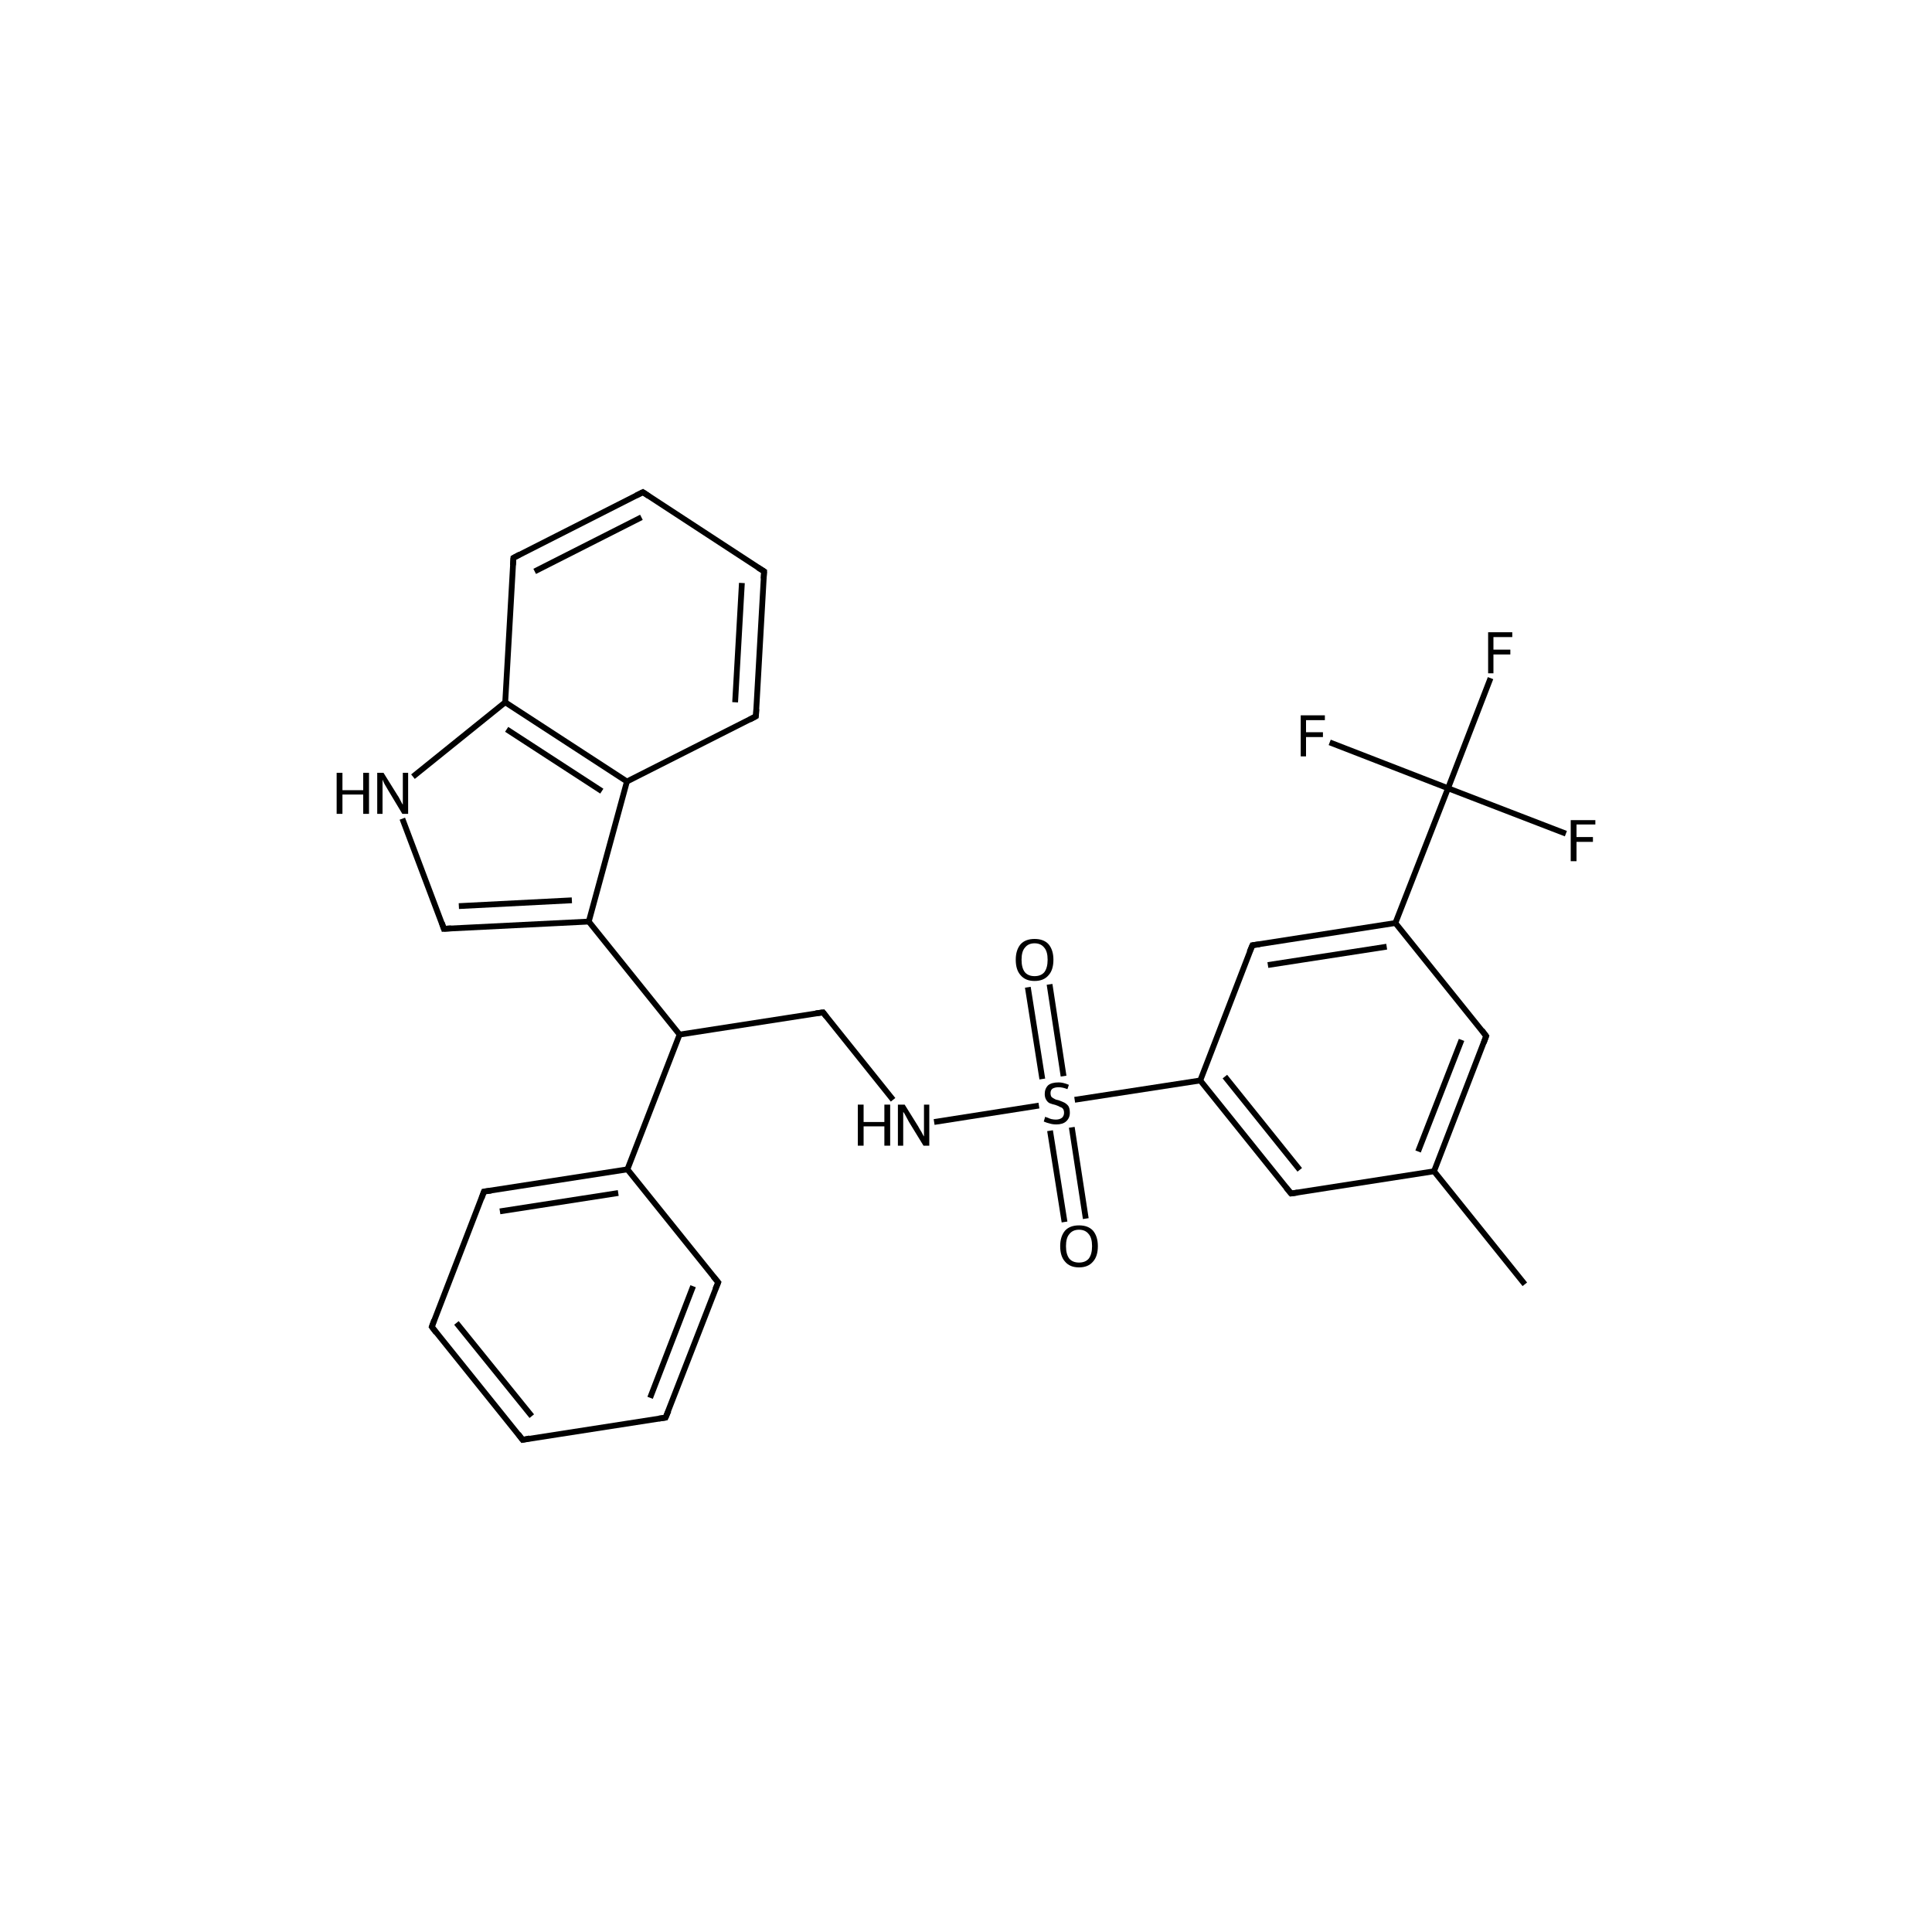
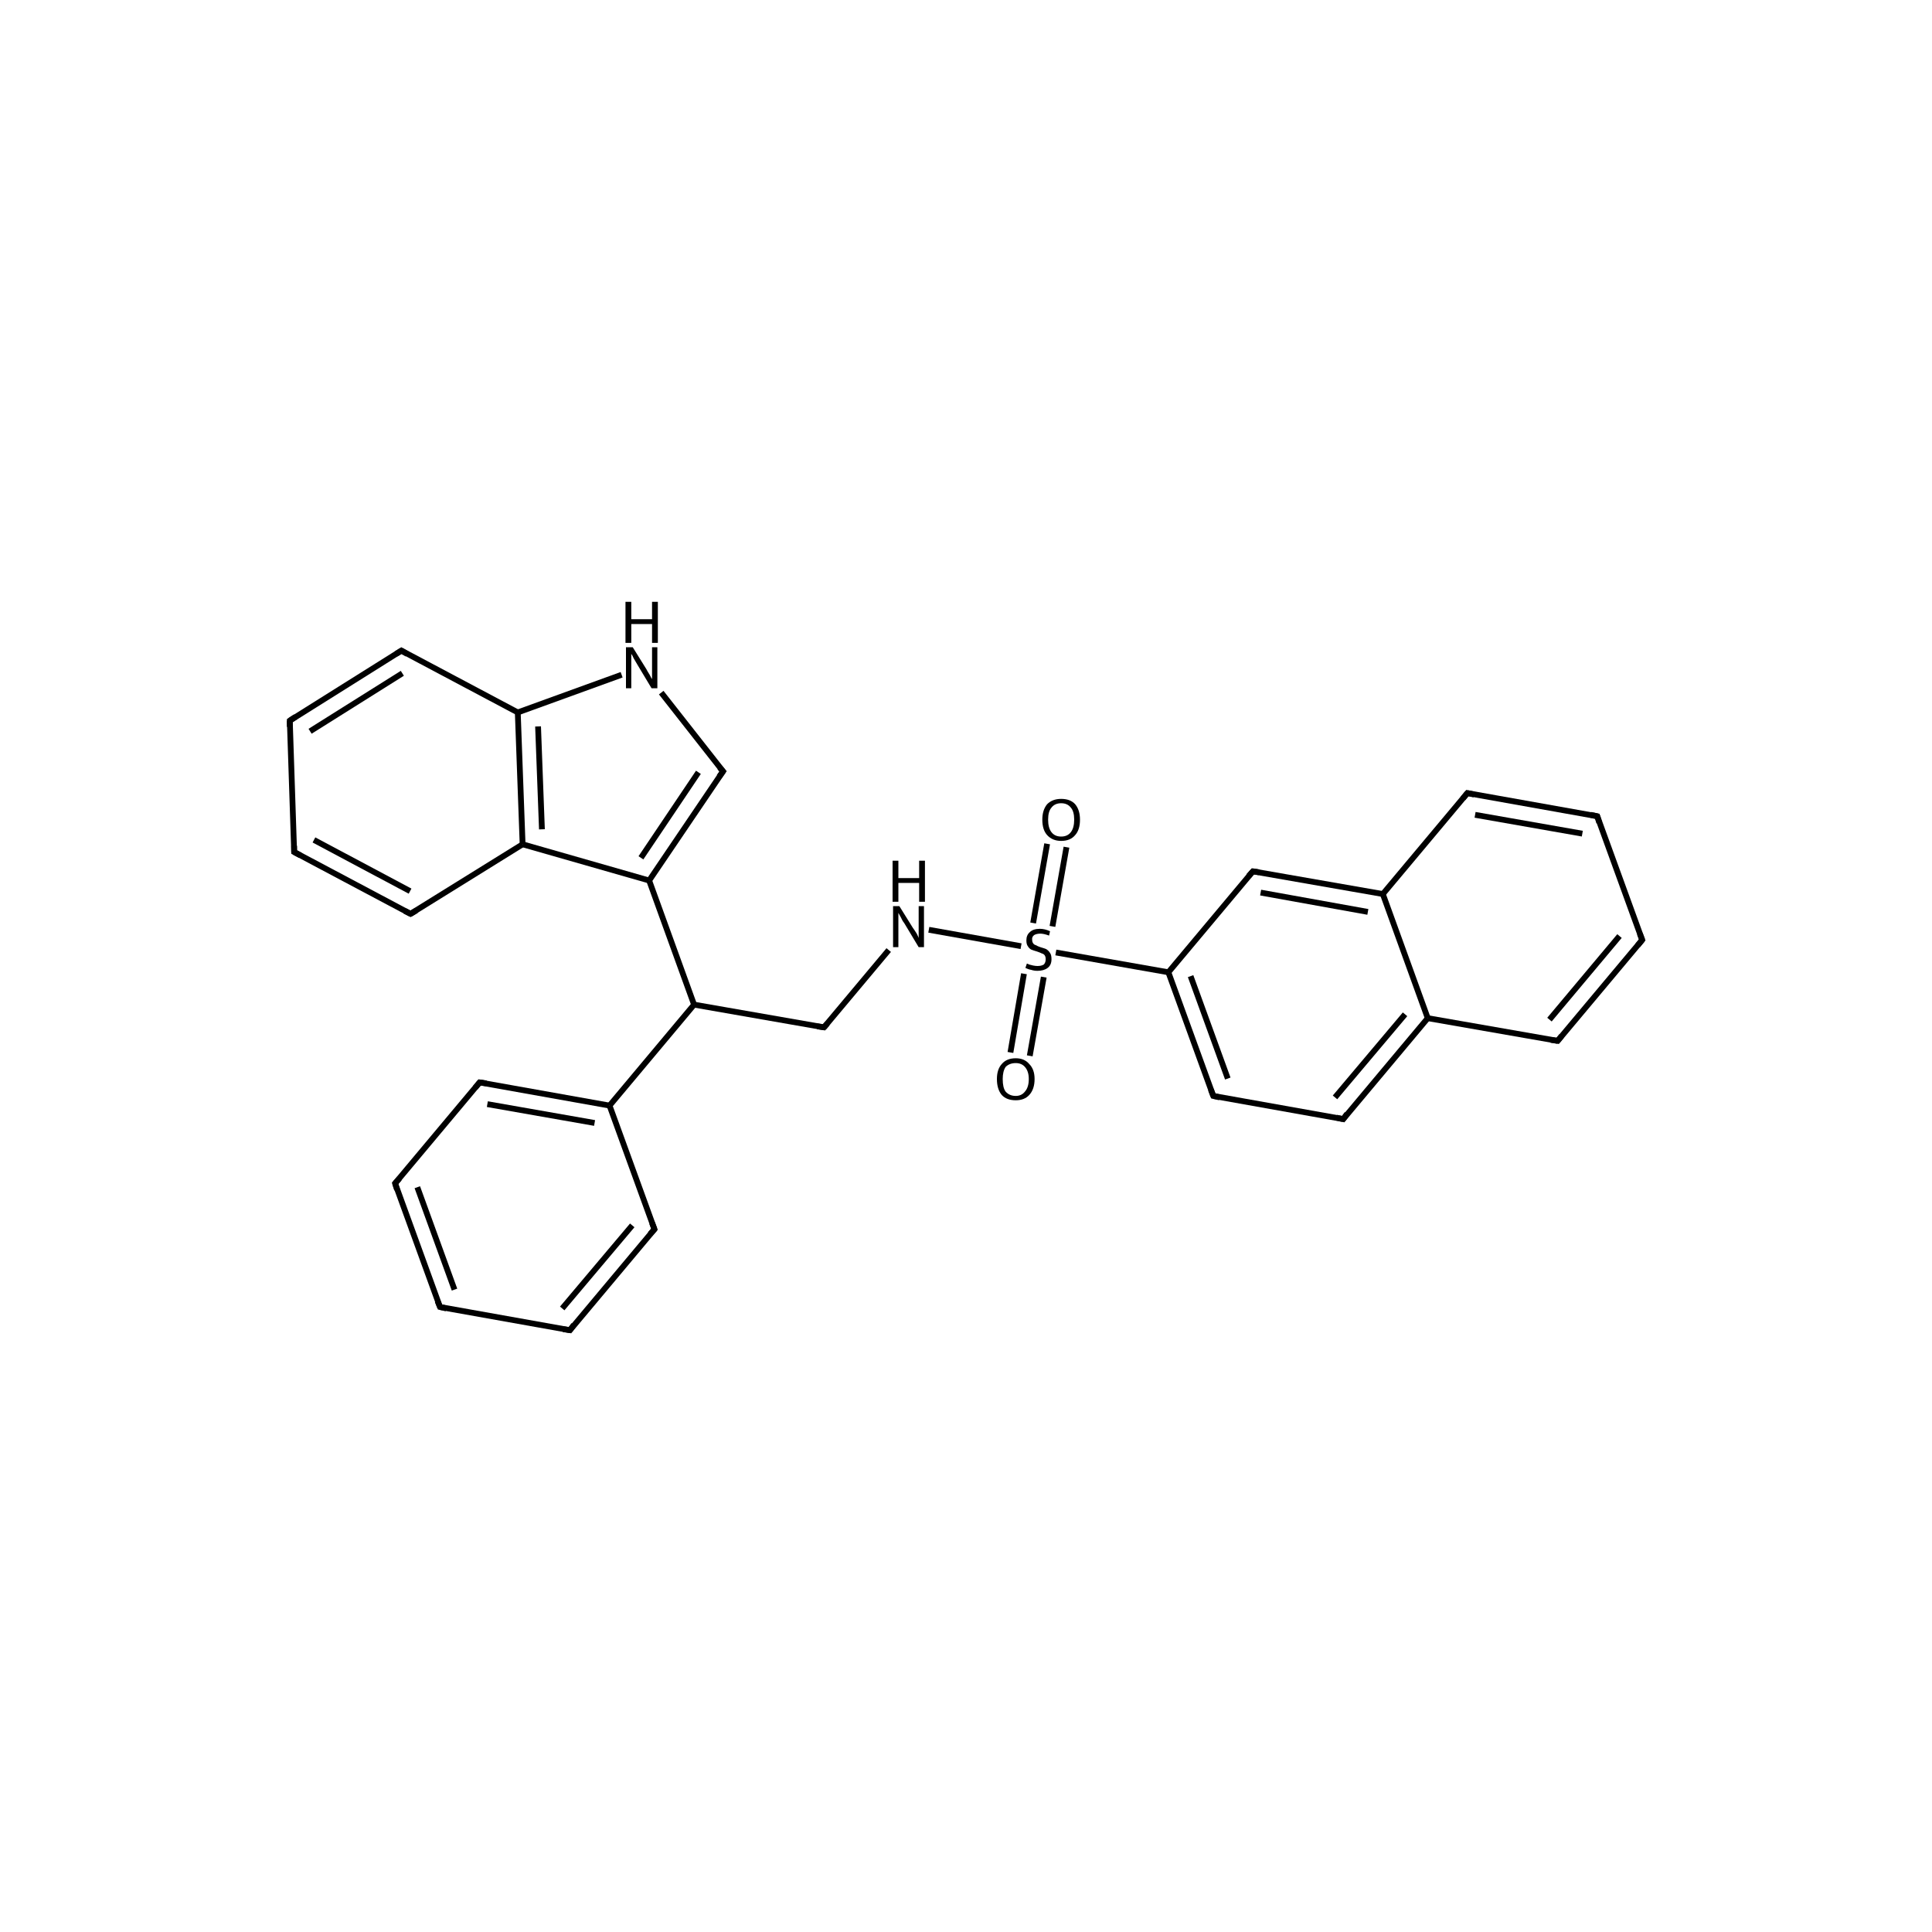
<svg xmlns="http://www.w3.org/2000/svg" version="1.1" baseProfile="full" xml:space="preserve" width="400px" height="400px" viewBox="0 0 400 400">
  <rect style="opacity:1.0;fill:#FFFFFF;stroke:none" width="400.0" height="400.0" x="0.0" y="0.0"> </rect>
-   <path class="bond-0 atom-0 atom-1" d="M 217.3,203.8 L 220.2,222.8" style="fill:none;fill-rule:evenodd;stroke:#000000;stroke-width:1.2px;stroke-linecap:butt;stroke-linejoin:miter;stroke-opacity:1" />
-   <path class="bond-0 atom-0 atom-1" d="M 212.8,204.4 L 215.8,223.4" style="fill:none;fill-rule:evenodd;stroke:#000000;stroke-width:1.2px;stroke-linecap:butt;stroke-linejoin:miter;stroke-opacity:1" />
-   <path class="bond-1 atom-1 atom-2" d="M 215.1,228.9 L 193.4,232.3" style="fill:none;fill-rule:evenodd;stroke:#000000;stroke-width:1.2px;stroke-linecap:butt;stroke-linejoin:miter;stroke-opacity:1" />
-   <path class="bond-2 atom-2 atom-3" d="M 184.9,227.7 L 170.4,209.6" style="fill:none;fill-rule:evenodd;stroke:#000000;stroke-width:1.2px;stroke-linecap:butt;stroke-linejoin:miter;stroke-opacity:1" />
-   <path class="bond-3 atom-3 atom-4" d="M 170.4,209.6 L 140.7,214.2" style="fill:none;fill-rule:evenodd;stroke:#000000;stroke-width:1.2px;stroke-linecap:butt;stroke-linejoin:miter;stroke-opacity:1" />
-   <path class="bond-4 atom-4 atom-5" d="M 140.7,214.2 L 121.9,190.8" style="fill:none;fill-rule:evenodd;stroke:#000000;stroke-width:1.2px;stroke-linecap:butt;stroke-linejoin:miter;stroke-opacity:1" />
-   <path class="bond-5 atom-5 atom-6" d="M 121.9,190.8 L 91.9,192.3" style="fill:none;fill-rule:evenodd;stroke:#000000;stroke-width:1.2px;stroke-linecap:butt;stroke-linejoin:miter;stroke-opacity:1" />
-   <path class="bond-5 atom-5 atom-6" d="M 118.4,186.4 L 95.0,187.6" style="fill:none;fill-rule:evenodd;stroke:#000000;stroke-width:1.2px;stroke-linecap:butt;stroke-linejoin:miter;stroke-opacity:1" />
-   <path class="bond-6 atom-6 atom-7" d="M 91.9,192.3 L 83.3,169.5" style="fill:none;fill-rule:evenodd;stroke:#000000;stroke-width:1.2px;stroke-linecap:butt;stroke-linejoin:miter;stroke-opacity:1" />
-   <path class="bond-7 atom-7 atom-8" d="M 85.5,160.8 L 104.6,145.4" style="fill:none;fill-rule:evenodd;stroke:#000000;stroke-width:1.2px;stroke-linecap:butt;stroke-linejoin:miter;stroke-opacity:1" />
-   <path class="bond-8 atom-8 atom-9" d="M 104.6,145.4 L 129.8,161.8" style="fill:none;fill-rule:evenodd;stroke:#000000;stroke-width:1.2px;stroke-linecap:butt;stroke-linejoin:miter;stroke-opacity:1" />
-   <path class="bond-8 atom-8 atom-9" d="M 104.9,151.0 L 124.6,163.8" style="fill:none;fill-rule:evenodd;stroke:#000000;stroke-width:1.2px;stroke-linecap:butt;stroke-linejoin:miter;stroke-opacity:1" />
-   <path class="bond-9 atom-9 atom-10" d="M 129.8,161.8 L 156.5,148.3" style="fill:none;fill-rule:evenodd;stroke:#000000;stroke-width:1.2px;stroke-linecap:butt;stroke-linejoin:miter;stroke-opacity:1" />
-   <path class="bond-10 atom-10 atom-11" d="M 156.5,148.3 L 158.2,118.3" style="fill:none;fill-rule:evenodd;stroke:#000000;stroke-width:1.2px;stroke-linecap:butt;stroke-linejoin:miter;stroke-opacity:1" />
-   <path class="bond-10 atom-10 atom-11" d="M 152.2,145.4 L 153.6,120.7" style="fill:none;fill-rule:evenodd;stroke:#000000;stroke-width:1.2px;stroke-linecap:butt;stroke-linejoin:miter;stroke-opacity:1" />
-   <path class="bond-11 atom-11 atom-12" d="M 158.2,118.3 L 133.1,101.9" style="fill:none;fill-rule:evenodd;stroke:#000000;stroke-width:1.2px;stroke-linecap:butt;stroke-linejoin:miter;stroke-opacity:1" />
-   <path class="bond-12 atom-12 atom-13" d="M 133.1,101.9 L 106.3,115.5" style="fill:none;fill-rule:evenodd;stroke:#000000;stroke-width:1.2px;stroke-linecap:butt;stroke-linejoin:miter;stroke-opacity:1" />
-   <path class="bond-12 atom-12 atom-13" d="M 132.8,107.1 L 110.7,118.3" style="fill:none;fill-rule:evenodd;stroke:#000000;stroke-width:1.2px;stroke-linecap:butt;stroke-linejoin:miter;stroke-opacity:1" />
-   <path class="bond-13 atom-4 atom-14" d="M 140.7,214.2 L 129.9,242.1" style="fill:none;fill-rule:evenodd;stroke:#000000;stroke-width:1.2px;stroke-linecap:butt;stroke-linejoin:miter;stroke-opacity:1" />
-   <path class="bond-14 atom-14 atom-15" d="M 129.9,242.1 L 100.2,246.7" style="fill:none;fill-rule:evenodd;stroke:#000000;stroke-width:1.2px;stroke-linecap:butt;stroke-linejoin:miter;stroke-opacity:1" />
-   <path class="bond-14 atom-14 atom-15" d="M 128.0,247.0 L 103.5,250.8" style="fill:none;fill-rule:evenodd;stroke:#000000;stroke-width:1.2px;stroke-linecap:butt;stroke-linejoin:miter;stroke-opacity:1" />
-   <path class="bond-15 atom-15 atom-16" d="M 100.2,246.7 L 89.4,274.7" style="fill:none;fill-rule:evenodd;stroke:#000000;stroke-width:1.2px;stroke-linecap:butt;stroke-linejoin:miter;stroke-opacity:1" />
-   <path class="bond-16 atom-16 atom-17" d="M 89.4,274.7 L 108.2,298.1" style="fill:none;fill-rule:evenodd;stroke:#000000;stroke-width:1.2px;stroke-linecap:butt;stroke-linejoin:miter;stroke-opacity:1" />
-   <path class="bond-16 atom-16 atom-17" d="M 94.5,273.9 L 110.1,293.2" style="fill:none;fill-rule:evenodd;stroke:#000000;stroke-width:1.2px;stroke-linecap:butt;stroke-linejoin:miter;stroke-opacity:1" />
-   <path class="bond-17 atom-17 atom-18" d="M 108.2,298.1 L 137.8,293.5" style="fill:none;fill-rule:evenodd;stroke:#000000;stroke-width:1.2px;stroke-linecap:butt;stroke-linejoin:miter;stroke-opacity:1" />
-   <path class="bond-18 atom-18 atom-19" d="M 137.8,293.5 L 148.7,265.5" style="fill:none;fill-rule:evenodd;stroke:#000000;stroke-width:1.2px;stroke-linecap:butt;stroke-linejoin:miter;stroke-opacity:1" />
-   <path class="bond-18 atom-18 atom-19" d="M 134.6,289.4 L 143.5,266.3" style="fill:none;fill-rule:evenodd;stroke:#000000;stroke-width:1.2px;stroke-linecap:butt;stroke-linejoin:miter;stroke-opacity:1" />
-   <path class="bond-19 atom-1 atom-20" d="M 222.5,227.7 L 248.5,223.7" style="fill:none;fill-rule:evenodd;stroke:#000000;stroke-width:1.2px;stroke-linecap:butt;stroke-linejoin:miter;stroke-opacity:1" />
-   <path class="bond-20 atom-20 atom-21" d="M 248.5,223.7 L 267.3,247.1" style="fill:none;fill-rule:evenodd;stroke:#000000;stroke-width:1.2px;stroke-linecap:butt;stroke-linejoin:miter;stroke-opacity:1" />
-   <path class="bond-20 atom-20 atom-21" d="M 253.6,222.9 L 269.1,242.2" style="fill:none;fill-rule:evenodd;stroke:#000000;stroke-width:1.2px;stroke-linecap:butt;stroke-linejoin:miter;stroke-opacity:1" />
-   <path class="bond-21 atom-21 atom-22" d="M 267.3,247.1 L 296.9,242.5" style="fill:none;fill-rule:evenodd;stroke:#000000;stroke-width:1.2px;stroke-linecap:butt;stroke-linejoin:miter;stroke-opacity:1" />
-   <path class="bond-22 atom-22 atom-23" d="M 296.9,242.5 L 315.7,265.9" style="fill:none;fill-rule:evenodd;stroke:#000000;stroke-width:1.2px;stroke-linecap:butt;stroke-linejoin:miter;stroke-opacity:1" />
-   <path class="bond-23 atom-22 atom-24" d="M 296.9,242.5 L 307.7,214.5" style="fill:none;fill-rule:evenodd;stroke:#000000;stroke-width:1.2px;stroke-linecap:butt;stroke-linejoin:miter;stroke-opacity:1" />
-   <path class="bond-23 atom-22 atom-24" d="M 293.6,238.4 L 302.6,215.3" style="fill:none;fill-rule:evenodd;stroke:#000000;stroke-width:1.2px;stroke-linecap:butt;stroke-linejoin:miter;stroke-opacity:1" />
-   <path class="bond-24 atom-24 atom-25" d="M 307.7,214.5 L 288.9,191.1" style="fill:none;fill-rule:evenodd;stroke:#000000;stroke-width:1.2px;stroke-linecap:butt;stroke-linejoin:miter;stroke-opacity:1" />
-   <path class="bond-25 atom-25 atom-26" d="M 288.9,191.1 L 299.8,163.2" style="fill:none;fill-rule:evenodd;stroke:#000000;stroke-width:1.2px;stroke-linecap:butt;stroke-linejoin:miter;stroke-opacity:1" />
-   <path class="bond-26 atom-26 atom-27" d="M 299.8,163.2 L 308.6,140.4" style="fill:none;fill-rule:evenodd;stroke:#000000;stroke-width:1.2px;stroke-linecap:butt;stroke-linejoin:miter;stroke-opacity:1" />
-   <path class="bond-27 atom-26 atom-28" d="M 299.8,163.2 L 324.2,172.6" style="fill:none;fill-rule:evenodd;stroke:#000000;stroke-width:1.2px;stroke-linecap:butt;stroke-linejoin:miter;stroke-opacity:1" />
-   <path class="bond-28 atom-26 atom-29" d="M 299.8,163.2 L 275.3,153.7" style="fill:none;fill-rule:evenodd;stroke:#000000;stroke-width:1.2px;stroke-linecap:butt;stroke-linejoin:miter;stroke-opacity:1" />
-   <path class="bond-29 atom-25 atom-30" d="M 288.9,191.1 L 259.3,195.7" style="fill:none;fill-rule:evenodd;stroke:#000000;stroke-width:1.2px;stroke-linecap:butt;stroke-linejoin:miter;stroke-opacity:1" />
-   <path class="bond-29 atom-25 atom-30" d="M 287.1,196.0 L 262.5,199.8" style="fill:none;fill-rule:evenodd;stroke:#000000;stroke-width:1.2px;stroke-linecap:butt;stroke-linejoin:miter;stroke-opacity:1" />
-   <path class="bond-30 atom-1 atom-31" d="M 217.4,234.1 L 220.4,253.0" style="fill:none;fill-rule:evenodd;stroke:#000000;stroke-width:1.2px;stroke-linecap:butt;stroke-linejoin:miter;stroke-opacity:1" />
-   <path class="bond-30 atom-1 atom-31" d="M 221.9,233.4 L 224.8,252.3" style="fill:none;fill-rule:evenodd;stroke:#000000;stroke-width:1.2px;stroke-linecap:butt;stroke-linejoin:miter;stroke-opacity:1" />
-   <path class="bond-31 atom-9 atom-5" d="M 129.8,161.8 L 121.9,190.8" style="fill:none;fill-rule:evenodd;stroke:#000000;stroke-width:1.2px;stroke-linecap:butt;stroke-linejoin:miter;stroke-opacity:1" />
-   <path class="bond-32 atom-13 atom-8" d="M 106.3,115.5 L 104.6,145.4" style="fill:none;fill-rule:evenodd;stroke:#000000;stroke-width:1.2px;stroke-linecap:butt;stroke-linejoin:miter;stroke-opacity:1" />
-   <path class="bond-33 atom-19 atom-14" d="M 148.7,265.5 L 129.9,242.1" style="fill:none;fill-rule:evenodd;stroke:#000000;stroke-width:1.2px;stroke-linecap:butt;stroke-linejoin:miter;stroke-opacity:1" />
-   <path class="bond-34 atom-30 atom-20" d="M 259.3,195.7 L 248.5,223.7" style="fill:none;fill-rule:evenodd;stroke:#000000;stroke-width:1.2px;stroke-linecap:butt;stroke-linejoin:miter;stroke-opacity:1" />
-   <path d="M 171.1,210.5 L 170.4,209.6 L 168.9,209.8" style="fill:none;stroke:#000000;stroke-width:1.2px;stroke-linecap:butt;stroke-linejoin:miter;stroke-opacity:1;" />
-   <path d="M 93.4,192.2 L 91.9,192.3 L 91.5,191.1" style="fill:none;stroke:#000000;stroke-width:1.2px;stroke-linecap:butt;stroke-linejoin:miter;stroke-opacity:1;" />
-   <path d="M 155.2,149.0 L 156.5,148.3 L 156.6,146.8" style="fill:none;stroke:#000000;stroke-width:1.2px;stroke-linecap:butt;stroke-linejoin:miter;stroke-opacity:1;" />
-   <path d="M 158.1,119.8 L 158.2,118.3 L 156.9,117.5" style="fill:none;stroke:#000000;stroke-width:1.2px;stroke-linecap:butt;stroke-linejoin:miter;stroke-opacity:1;" />
-   <path d="M 134.3,102.7 L 133.1,101.9 L 131.7,102.6" style="fill:none;stroke:#000000;stroke-width:1.2px;stroke-linecap:butt;stroke-linejoin:miter;stroke-opacity:1;" />
-   <path d="M 107.6,114.8 L 106.3,115.5 L 106.2,117.0" style="fill:none;stroke:#000000;stroke-width:1.2px;stroke-linecap:butt;stroke-linejoin:miter;stroke-opacity:1;" />
-   <path d="M 101.7,246.5 L 100.2,246.7 L 99.7,248.1" style="fill:none;stroke:#000000;stroke-width:1.2px;stroke-linecap:butt;stroke-linejoin:miter;stroke-opacity:1;" />
-   <path d="M 89.9,273.3 L 89.4,274.7 L 90.3,275.9" style="fill:none;stroke:#000000;stroke-width:1.2px;stroke-linecap:butt;stroke-linejoin:miter;stroke-opacity:1;" />
-   <path d="M 107.3,296.9 L 108.2,298.1 L 109.7,297.8" style="fill:none;stroke:#000000;stroke-width:1.2px;stroke-linecap:butt;stroke-linejoin:miter;stroke-opacity:1;" />
-   <path d="M 136.4,293.7 L 137.8,293.5 L 138.4,292.1" style="fill:none;stroke:#000000;stroke-width:1.2px;stroke-linecap:butt;stroke-linejoin:miter;stroke-opacity:1;" />
-   <path d="M 148.1,266.9 L 148.7,265.5 L 147.7,264.3" style="fill:none;stroke:#000000;stroke-width:1.2px;stroke-linecap:butt;stroke-linejoin:miter;stroke-opacity:1;" />
-   <path d="M 266.3,245.9 L 267.3,247.1 L 268.7,246.9" style="fill:none;stroke:#000000;stroke-width:1.2px;stroke-linecap:butt;stroke-linejoin:miter;stroke-opacity:1;" />
-   <path d="M 307.2,215.9 L 307.7,214.5 L 306.8,213.3" style="fill:none;stroke:#000000;stroke-width:1.2px;stroke-linecap:butt;stroke-linejoin:miter;stroke-opacity:1;" />
-   <path d="M 260.8,195.5 L 259.3,195.7 L 258.7,197.1" style="fill:none;stroke:#000000;stroke-width:1.2px;stroke-linecap:butt;stroke-linejoin:miter;stroke-opacity:1;" />
-   <path class="atom-0" d="M 210.3 198.7 Q 210.3 196.7, 211.3 195.5 Q 212.3 194.4, 214.2 194.4 Q 216.1 194.4, 217.1 195.5 Q 218.1 196.7, 218.1 198.7 Q 218.1 200.8, 217.1 201.9 Q 216.1 203.1, 214.2 203.1 Q 212.3 203.1, 211.3 201.9 Q 210.3 200.8, 210.3 198.7 M 214.2 202.1 Q 215.5 202.1, 216.2 201.3 Q 216.9 200.4, 216.9 198.7 Q 216.9 197.0, 216.2 196.2 Q 215.5 195.3, 214.2 195.3 Q 212.9 195.3, 212.2 196.2 Q 211.5 197.0, 211.5 198.7 Q 211.5 200.4, 212.2 201.3 Q 212.9 202.1, 214.2 202.1 " fill="#000000" />
-   <path class="atom-1" d="M 216.4 231.2 Q 216.5 231.3, 216.9 231.4 Q 217.3 231.6, 217.7 231.7 Q 218.2 231.8, 218.6 231.8 Q 219.4 231.8, 219.9 231.4 Q 220.3 231.0, 220.3 230.4 Q 220.3 229.9, 220.1 229.6 Q 219.9 229.3, 219.5 229.2 Q 219.2 229.0, 218.6 228.8 Q 217.8 228.6, 217.3 228.4 Q 216.9 228.2, 216.6 227.7 Q 216.3 227.2, 216.3 226.5 Q 216.3 225.4, 217.0 224.7 Q 217.7 224.1, 219.2 224.1 Q 220.1 224.1, 221.3 224.6 L 221.0 225.5 Q 220.0 225.1, 219.2 225.1 Q 218.4 225.1, 217.9 225.4 Q 217.5 225.7, 217.5 226.3 Q 217.5 226.8, 217.7 227.1 Q 217.9 227.3, 218.3 227.5 Q 218.6 227.7, 219.2 227.8 Q 220.0 228.1, 220.4 228.3 Q 220.9 228.6, 221.2 229.0 Q 221.5 229.5, 221.5 230.4 Q 221.5 231.5, 220.7 232.2 Q 220.0 232.8, 218.7 232.8 Q 217.9 232.8, 217.3 232.6 Q 216.8 232.5, 216.1 232.2 L 216.4 231.2 " fill="#000000" />
-   <path class="atom-2" d="M 177.6 228.7 L 178.8 228.7 L 178.8 232.3 L 183.1 232.3 L 183.1 228.7 L 184.3 228.7 L 184.3 237.2 L 183.1 237.2 L 183.1 233.2 L 178.8 233.2 L 178.8 237.2 L 177.6 237.2 L 177.6 228.7 " fill="#000000" />
-   <path class="atom-2" d="M 187.3 228.7 L 190.1 233.2 Q 190.3 233.6, 190.8 234.4 Q 191.2 235.2, 191.3 235.3 L 191.3 228.7 L 192.4 228.7 L 192.4 237.2 L 191.2 237.2 L 188.2 232.3 Q 187.9 231.7, 187.5 231.0 Q 187.2 230.4, 187.0 230.2 L 187.0 237.2 L 185.9 237.2 L 185.9 228.7 L 187.3 228.7 " fill="#000000" />
-   <path class="atom-7" d="M 69.7 160.0 L 70.9 160.0 L 70.9 163.6 L 75.2 163.6 L 75.2 160.0 L 76.4 160.0 L 76.4 168.5 L 75.2 168.5 L 75.2 164.5 L 70.9 164.5 L 70.9 168.5 L 69.7 168.5 L 69.7 160.0 " fill="#000000" />
-   <path class="atom-7" d="M 79.4 160.0 L 82.2 164.5 Q 82.5 164.9, 82.9 165.7 Q 83.3 166.5, 83.4 166.6 L 83.4 160.0 L 84.5 160.0 L 84.5 168.5 L 83.3 168.5 L 80.3 163.5 Q 80.0 163.0, 79.6 162.3 Q 79.3 161.7, 79.2 161.4 L 79.2 168.5 L 78.1 168.5 L 78.1 160.0 L 79.4 160.0 " fill="#000000" />
-   <path class="atom-27" d="M 308.1 130.9 L 313.1 130.9 L 313.1 131.9 L 309.2 131.9 L 309.2 134.5 L 312.7 134.5 L 312.7 135.5 L 309.2 135.5 L 309.2 139.4 L 308.1 139.4 L 308.1 130.9 " fill="#000000" />
-   <path class="atom-28" d="M 325.2 169.8 L 330.3 169.8 L 330.3 170.7 L 326.4 170.7 L 326.4 173.3 L 329.8 173.3 L 329.8 174.3 L 326.4 174.3 L 326.4 178.3 L 325.2 178.3 L 325.2 169.8 " fill="#000000" />
-   <path class="atom-29" d="M 269.3 148.1 L 274.3 148.1 L 274.3 149.1 L 270.4 149.1 L 270.4 151.6 L 273.9 151.6 L 273.9 152.6 L 270.4 152.6 L 270.4 156.6 L 269.3 156.6 L 269.3 148.1 " fill="#000000" />
-   <path class="atom-31" d="M 219.5 258.0 Q 219.5 256.0, 220.5 254.8 Q 221.5 253.7, 223.4 253.7 Q 225.3 253.7, 226.3 254.8 Q 227.3 256.0, 227.3 258.0 Q 227.3 260.1, 226.3 261.2 Q 225.3 262.4, 223.4 262.4 Q 221.5 262.4, 220.5 261.2 Q 219.5 260.1, 219.5 258.0 M 223.4 261.4 Q 224.7 261.4, 225.4 260.6 Q 226.1 259.7, 226.1 258.0 Q 226.1 256.3, 225.4 255.5 Q 224.7 254.6, 223.4 254.6 Q 222.1 254.6, 221.4 255.5 Q 220.7 256.3, 220.7 258.0 Q 220.7 259.7, 221.4 260.6 Q 222.1 261.4, 223.4 261.4 " fill="#000000" />
+   <path class="bond-0 atom-0 atom-1" d="M 220.8,175.4 L 217.9,191.8" style="fill:none;fill-rule:evenodd;stroke:#000000;stroke-width:1.2px;stroke-linecap:butt;stroke-linejoin:miter;stroke-opacity:1" />
+   <path class="bond-0 atom-0 atom-1" d="M 216.8,174.7 L 213.9,191.1" style="fill:none;fill-rule:evenodd;stroke:#000000;stroke-width:1.2px;stroke-linecap:butt;stroke-linejoin:miter;stroke-opacity:1" />
+   <path class="bond-1 atom-1 atom-2" d="M 211.4,195.9 L 192.3,192.5" style="fill:none;fill-rule:evenodd;stroke:#000000;stroke-width:1.2px;stroke-linecap:butt;stroke-linejoin:miter;stroke-opacity:1" />
+   <path class="bond-2 atom-2 atom-3" d="M 184.0,196.7 L 170.6,212.7" style="fill:none;fill-rule:evenodd;stroke:#000000;stroke-width:1.2px;stroke-linecap:butt;stroke-linejoin:miter;stroke-opacity:1" />
+   <path class="bond-3 atom-3 atom-4" d="M 170.6,212.7 L 143.7,208.0" style="fill:none;fill-rule:evenodd;stroke:#000000;stroke-width:1.2px;stroke-linecap:butt;stroke-linejoin:miter;stroke-opacity:1" />
+   <path class="bond-4 atom-4 atom-5" d="M 143.7,208.0 L 134.4,182.3" style="fill:none;fill-rule:evenodd;stroke:#000000;stroke-width:1.2px;stroke-linecap:butt;stroke-linejoin:miter;stroke-opacity:1" />
+   <path class="bond-5 atom-5 atom-6" d="M 134.4,182.3 L 149.7,159.7" style="fill:none;fill-rule:evenodd;stroke:#000000;stroke-width:1.2px;stroke-linecap:butt;stroke-linejoin:miter;stroke-opacity:1" />
+   <path class="bond-5 atom-5 atom-6" d="M 132.7,177.6 L 144.6,159.9" style="fill:none;fill-rule:evenodd;stroke:#000000;stroke-width:1.2px;stroke-linecap:butt;stroke-linejoin:miter;stroke-opacity:1" />
+   <path class="bond-6 atom-6 atom-7" d="M 149.7,159.7 L 136.9,143.4" style="fill:none;fill-rule:evenodd;stroke:#000000;stroke-width:1.2px;stroke-linecap:butt;stroke-linejoin:miter;stroke-opacity:1" />
+   <path class="bond-7 atom-7 atom-8" d="M 128.7,139.7 L 107.2,147.5" style="fill:none;fill-rule:evenodd;stroke:#000000;stroke-width:1.2px;stroke-linecap:butt;stroke-linejoin:miter;stroke-opacity:1" />
+   <path class="bond-8 atom-8 atom-9" d="M 107.2,147.5 L 108.2,174.8" style="fill:none;fill-rule:evenodd;stroke:#000000;stroke-width:1.2px;stroke-linecap:butt;stroke-linejoin:miter;stroke-opacity:1" />
+   <path class="bond-8 atom-8 atom-9" d="M 111.4,150.4 L 112.2,171.7" style="fill:none;fill-rule:evenodd;stroke:#000000;stroke-width:1.2px;stroke-linecap:butt;stroke-linejoin:miter;stroke-opacity:1" />
+   <path class="bond-9 atom-9 atom-10" d="M 108.2,174.8 L 85.0,189.2" style="fill:none;fill-rule:evenodd;stroke:#000000;stroke-width:1.2px;stroke-linecap:butt;stroke-linejoin:miter;stroke-opacity:1" />
+   <path class="bond-10 atom-10 atom-11" d="M 85.0,189.2 L 60.9,176.4" style="fill:none;fill-rule:evenodd;stroke:#000000;stroke-width:1.2px;stroke-linecap:butt;stroke-linejoin:miter;stroke-opacity:1" />
+   <path class="bond-10 atom-10 atom-11" d="M 84.9,184.5 L 65.0,173.9" style="fill:none;fill-rule:evenodd;stroke:#000000;stroke-width:1.2px;stroke-linecap:butt;stroke-linejoin:miter;stroke-opacity:1" />
+   <path class="bond-11 atom-11 atom-12" d="M 60.9,176.4 L 60.0,149.2" style="fill:none;fill-rule:evenodd;stroke:#000000;stroke-width:1.2px;stroke-linecap:butt;stroke-linejoin:miter;stroke-opacity:1" />
+   <path class="bond-12 atom-12 atom-13" d="M 60.0,149.2 L 83.1,134.7" style="fill:none;fill-rule:evenodd;stroke:#000000;stroke-width:1.2px;stroke-linecap:butt;stroke-linejoin:miter;stroke-opacity:1" />
+   <path class="bond-12 atom-12 atom-13" d="M 64.2,151.4 L 83.3,139.4" style="fill:none;fill-rule:evenodd;stroke:#000000;stroke-width:1.2px;stroke-linecap:butt;stroke-linejoin:miter;stroke-opacity:1" />
+   <path class="bond-13 atom-4 atom-14" d="M 143.7,208.0 L 126.2,228.9" style="fill:none;fill-rule:evenodd;stroke:#000000;stroke-width:1.2px;stroke-linecap:butt;stroke-linejoin:miter;stroke-opacity:1" />
+   <path class="bond-14 atom-14 atom-15" d="M 126.2,228.9 L 99.3,224.1" style="fill:none;fill-rule:evenodd;stroke:#000000;stroke-width:1.2px;stroke-linecap:butt;stroke-linejoin:miter;stroke-opacity:1" />
+   <path class="bond-14 atom-14 atom-15" d="M 123.1,232.5 L 100.9,228.6" style="fill:none;fill-rule:evenodd;stroke:#000000;stroke-width:1.2px;stroke-linecap:butt;stroke-linejoin:miter;stroke-opacity:1" />
+   <path class="bond-15 atom-15 atom-16" d="M 99.3,224.1 L 81.8,245.0" style="fill:none;fill-rule:evenodd;stroke:#000000;stroke-width:1.2px;stroke-linecap:butt;stroke-linejoin:miter;stroke-opacity:1" />
+   <path class="bond-16 atom-16 atom-17" d="M 81.8,245.0 L 91.1,270.6" style="fill:none;fill-rule:evenodd;stroke:#000000;stroke-width:1.2px;stroke-linecap:butt;stroke-linejoin:miter;stroke-opacity:1" />
+   <path class="bond-16 atom-16 atom-17" d="M 86.4,245.8 L 94.1,267.0" style="fill:none;fill-rule:evenodd;stroke:#000000;stroke-width:1.2px;stroke-linecap:butt;stroke-linejoin:miter;stroke-opacity:1" />
+   <path class="bond-17 atom-17 atom-18" d="M 91.1,270.6 L 118.0,275.4" style="fill:none;fill-rule:evenodd;stroke:#000000;stroke-width:1.2px;stroke-linecap:butt;stroke-linejoin:miter;stroke-opacity:1" />
+   <path class="bond-18 atom-18 atom-19" d="M 118.0,275.4 L 135.5,254.5" style="fill:none;fill-rule:evenodd;stroke:#000000;stroke-width:1.2px;stroke-linecap:butt;stroke-linejoin:miter;stroke-opacity:1" />
+   <path class="bond-18 atom-18 atom-19" d="M 116.4,270.9 L 130.9,253.7" style="fill:none;fill-rule:evenodd;stroke:#000000;stroke-width:1.2px;stroke-linecap:butt;stroke-linejoin:miter;stroke-opacity:1" />
+   <path class="bond-19 atom-1 atom-20" d="M 218.6,197.2 L 241.9,201.3" style="fill:none;fill-rule:evenodd;stroke:#000000;stroke-width:1.2px;stroke-linecap:butt;stroke-linejoin:miter;stroke-opacity:1" />
+   <path class="bond-20 atom-20 atom-21" d="M 241.9,201.3 L 251.2,226.9" style="fill:none;fill-rule:evenodd;stroke:#000000;stroke-width:1.2px;stroke-linecap:butt;stroke-linejoin:miter;stroke-opacity:1" />
+   <path class="bond-20 atom-20 atom-21" d="M 246.5,202.1 L 254.2,223.3" style="fill:none;fill-rule:evenodd;stroke:#000000;stroke-width:1.2px;stroke-linecap:butt;stroke-linejoin:miter;stroke-opacity:1" />
+   <path class="bond-21 atom-21 atom-22" d="M 251.2,226.9 L 278.1,231.7" style="fill:none;fill-rule:evenodd;stroke:#000000;stroke-width:1.2px;stroke-linecap:butt;stroke-linejoin:miter;stroke-opacity:1" />
+   <path class="bond-22 atom-22 atom-23" d="M 278.1,231.7 L 295.6,210.8" style="fill:none;fill-rule:evenodd;stroke:#000000;stroke-width:1.2px;stroke-linecap:butt;stroke-linejoin:miter;stroke-opacity:1" />
+   <path class="bond-22 atom-22 atom-23" d="M 276.4,227.2 L 290.9,210.0" style="fill:none;fill-rule:evenodd;stroke:#000000;stroke-width:1.2px;stroke-linecap:butt;stroke-linejoin:miter;stroke-opacity:1" />
+   <path class="bond-23 atom-23 atom-24" d="M 295.6,210.8 L 322.5,215.5" style="fill:none;fill-rule:evenodd;stroke:#000000;stroke-width:1.2px;stroke-linecap:butt;stroke-linejoin:miter;stroke-opacity:1" />
+   <path class="bond-24 atom-24 atom-25" d="M 322.5,215.5 L 340.0,194.6" style="fill:none;fill-rule:evenodd;stroke:#000000;stroke-width:1.2px;stroke-linecap:butt;stroke-linejoin:miter;stroke-opacity:1" />
+   <path class="bond-24 atom-24 atom-25" d="M 320.8,211.1 L 335.3,193.8" style="fill:none;fill-rule:evenodd;stroke:#000000;stroke-width:1.2px;stroke-linecap:butt;stroke-linejoin:miter;stroke-opacity:1" />
+   <path class="bond-25 atom-25 atom-26" d="M 340.0,194.6 L 330.7,169.0" style="fill:none;fill-rule:evenodd;stroke:#000000;stroke-width:1.2px;stroke-linecap:butt;stroke-linejoin:miter;stroke-opacity:1" />
+   <path class="bond-26 atom-26 atom-27" d="M 330.7,169.0 L 303.8,164.2" style="fill:none;fill-rule:evenodd;stroke:#000000;stroke-width:1.2px;stroke-linecap:butt;stroke-linejoin:miter;stroke-opacity:1" />
+   <path class="bond-26 atom-26 atom-27" d="M 327.6,172.6 L 305.4,168.7" style="fill:none;fill-rule:evenodd;stroke:#000000;stroke-width:1.2px;stroke-linecap:butt;stroke-linejoin:miter;stroke-opacity:1" />
+   <path class="bond-27 atom-23 atom-28" d="M 295.6,210.8 L 286.3,185.1" style="fill:none;fill-rule:evenodd;stroke:#000000;stroke-width:1.2px;stroke-linecap:butt;stroke-linejoin:miter;stroke-opacity:1" />
+   <path class="bond-28 atom-28 atom-29" d="M 286.3,185.1 L 259.4,180.4" style="fill:none;fill-rule:evenodd;stroke:#000000;stroke-width:1.2px;stroke-linecap:butt;stroke-linejoin:miter;stroke-opacity:1" />
+   <path class="bond-28 atom-28 atom-29" d="M 283.2,188.8 L 261.0,184.8" style="fill:none;fill-rule:evenodd;stroke:#000000;stroke-width:1.2px;stroke-linecap:butt;stroke-linejoin:miter;stroke-opacity:1" />
+   <path class="bond-29 atom-1 atom-30" d="M 212.0,201.6 L 209.2,217.9" style="fill:none;fill-rule:evenodd;stroke:#000000;stroke-width:1.2px;stroke-linecap:butt;stroke-linejoin:miter;stroke-opacity:1" />
+   <path class="bond-29 atom-1 atom-30" d="M 216.1,202.3 L 213.2,218.6" style="fill:none;fill-rule:evenodd;stroke:#000000;stroke-width:1.2px;stroke-linecap:butt;stroke-linejoin:miter;stroke-opacity:1" />
+   <path class="bond-30 atom-9 atom-5" d="M 108.2,174.8 L 134.4,182.3" style="fill:none;fill-rule:evenodd;stroke:#000000;stroke-width:1.2px;stroke-linecap:butt;stroke-linejoin:miter;stroke-opacity:1" />
+   <path class="bond-31 atom-13 atom-8" d="M 83.1,134.7 L 107.2,147.5" style="fill:none;fill-rule:evenodd;stroke:#000000;stroke-width:1.2px;stroke-linecap:butt;stroke-linejoin:miter;stroke-opacity:1" />
+   <path class="bond-32 atom-19 atom-14" d="M 135.5,254.5 L 126.2,228.9" style="fill:none;fill-rule:evenodd;stroke:#000000;stroke-width:1.2px;stroke-linecap:butt;stroke-linejoin:miter;stroke-opacity:1" />
+   <path class="bond-33 atom-29 atom-20" d="M 259.4,180.4 L 241.9,201.3" style="fill:none;fill-rule:evenodd;stroke:#000000;stroke-width:1.2px;stroke-linecap:butt;stroke-linejoin:miter;stroke-opacity:1" />
+   <path class="bond-34 atom-28 atom-27" d="M 286.3,185.1 L 303.8,164.2" style="fill:none;fill-rule:evenodd;stroke:#000000;stroke-width:1.2px;stroke-linecap:butt;stroke-linejoin:miter;stroke-opacity:1" />
+   <path d="M 171.3,211.9 L 170.6,212.7 L 169.2,212.5" style="fill:none;stroke:#000000;stroke-width:1.2px;stroke-linecap:butt;stroke-linejoin:miter;stroke-opacity:1;" />
+   <path d="M 148.9,160.8 L 149.7,159.7 L 149.0,158.9" style="fill:none;stroke:#000000;stroke-width:1.2px;stroke-linecap:butt;stroke-linejoin:miter;stroke-opacity:1;" />
+   <path d="M 86.2,188.5 L 85.0,189.2 L 83.8,188.6" style="fill:none;stroke:#000000;stroke-width:1.2px;stroke-linecap:butt;stroke-linejoin:miter;stroke-opacity:1;" />
+   <path d="M 62.2,177.1 L 60.9,176.4 L 60.9,175.1" style="fill:none;stroke:#000000;stroke-width:1.2px;stroke-linecap:butt;stroke-linejoin:miter;stroke-opacity:1;" />
+   <path d="M 60.0,150.5 L 60.0,149.2 L 61.2,148.4" style="fill:none;stroke:#000000;stroke-width:1.2px;stroke-linecap:butt;stroke-linejoin:miter;stroke-opacity:1;" />
+   <path d="M 82.0,135.4 L 83.1,134.7 L 84.3,135.4" style="fill:none;stroke:#000000;stroke-width:1.2px;stroke-linecap:butt;stroke-linejoin:miter;stroke-opacity:1;" />
+   <path d="M 100.7,224.3 L 99.3,224.1 L 98.4,225.2" style="fill:none;stroke:#000000;stroke-width:1.2px;stroke-linecap:butt;stroke-linejoin:miter;stroke-opacity:1;" />
+   <path d="M 82.7,244.0 L 81.8,245.0 L 82.2,246.3" style="fill:none;stroke:#000000;stroke-width:1.2px;stroke-linecap:butt;stroke-linejoin:miter;stroke-opacity:1;" />
+   <path d="M 90.6,269.4 L 91.1,270.6 L 92.4,270.9" style="fill:none;stroke:#000000;stroke-width:1.2px;stroke-linecap:butt;stroke-linejoin:miter;stroke-opacity:1;" />
+   <path d="M 116.6,275.2 L 118.0,275.4 L 118.8,274.3" style="fill:none;stroke:#000000;stroke-width:1.2px;stroke-linecap:butt;stroke-linejoin:miter;stroke-opacity:1;" />
+   <path d="M 134.6,255.5 L 135.5,254.5 L 135.0,253.2" style="fill:none;stroke:#000000;stroke-width:1.2px;stroke-linecap:butt;stroke-linejoin:miter;stroke-opacity:1;" />
+   <path d="M 250.7,225.6 L 251.2,226.9 L 252.5,227.2" style="fill:none;stroke:#000000;stroke-width:1.2px;stroke-linecap:butt;stroke-linejoin:miter;stroke-opacity:1;" />
+   <path d="M 276.7,231.4 L 278.1,231.7 L 278.9,230.6" style="fill:none;stroke:#000000;stroke-width:1.2px;stroke-linecap:butt;stroke-linejoin:miter;stroke-opacity:1;" />
+   <path d="M 321.1,215.3 L 322.5,215.5 L 323.3,214.5" style="fill:none;stroke:#000000;stroke-width:1.2px;stroke-linecap:butt;stroke-linejoin:miter;stroke-opacity:1;" />
+   <path d="M 339.1,195.7 L 340.0,194.6 L 339.5,193.3" style="fill:none;stroke:#000000;stroke-width:1.2px;stroke-linecap:butt;stroke-linejoin:miter;stroke-opacity:1;" />
+   <path d="M 331.1,170.3 L 330.7,169.0 L 329.3,168.7" style="fill:none;stroke:#000000;stroke-width:1.2px;stroke-linecap:butt;stroke-linejoin:miter;stroke-opacity:1;" />
+   <path d="M 305.2,164.5 L 303.8,164.2 L 302.9,165.3" style="fill:none;stroke:#000000;stroke-width:1.2px;stroke-linecap:butt;stroke-linejoin:miter;stroke-opacity:1;" />
+   <path d="M 260.7,180.6 L 259.4,180.4 L 258.5,181.4" style="fill:none;stroke:#000000;stroke-width:1.2px;stroke-linecap:butt;stroke-linejoin:miter;stroke-opacity:1;" />
+   <path class="atom-0" d="M 215.8 169.7 Q 215.8 167.7, 216.8 166.5 Q 217.9 165.4, 219.7 165.4 Q 221.6 165.4, 222.6 166.5 Q 223.6 167.7, 223.6 169.7 Q 223.6 171.8, 222.6 172.9 Q 221.6 174.1, 219.7 174.1 Q 217.9 174.1, 216.8 172.9 Q 215.8 171.8, 215.8 169.7 M 219.7 173.2 Q 221.0 173.2, 221.7 172.3 Q 222.4 171.4, 222.4 169.7 Q 222.4 168.0, 221.7 167.2 Q 221.0 166.3, 219.7 166.3 Q 218.4 166.3, 217.7 167.2 Q 217.0 168.0, 217.0 169.7 Q 217.0 171.4, 217.7 172.3 Q 218.4 173.2, 219.7 173.2 " fill="#000000" />
+   <path class="atom-1" d="M 212.6 199.5 Q 212.7 199.5, 213.1 199.7 Q 213.5 199.8, 213.9 199.9 Q 214.4 200.0, 214.8 200.0 Q 215.6 200.0, 216.1 199.7 Q 216.5 199.3, 216.5 198.6 Q 216.5 198.1, 216.3 197.8 Q 216.1 197.5, 215.7 197.4 Q 215.3 197.2, 214.7 197.0 Q 214.0 196.8, 213.5 196.6 Q 213.1 196.4, 212.8 195.9 Q 212.5 195.5, 212.5 194.7 Q 212.5 193.6, 213.2 193.0 Q 213.9 192.3, 215.3 192.3 Q 216.3 192.3, 217.4 192.8 L 217.2 193.7 Q 216.1 193.3, 215.4 193.3 Q 214.6 193.3, 214.1 193.6 Q 213.6 194.0, 213.7 194.6 Q 213.7 195.0, 213.9 195.3 Q 214.1 195.6, 214.5 195.7 Q 214.8 195.9, 215.4 196.1 Q 216.1 196.3, 216.6 196.5 Q 217.1 196.8, 217.4 197.3 Q 217.7 197.7, 217.7 198.6 Q 217.7 199.8, 216.9 200.4 Q 216.1 201.0, 214.8 201.0 Q 214.1 201.0, 213.5 200.8 Q 212.9 200.7, 212.3 200.4 L 212.6 199.5 " fill="#000000" />
+   <path class="atom-2" d="M 186.2 187.6 L 189.0 192.1 Q 189.3 192.5, 189.8 193.3 Q 190.2 194.1, 190.2 194.2 L 190.2 187.6 L 191.3 187.6 L 191.3 196.1 L 190.2 196.1 L 187.2 191.1 Q 186.8 190.6, 186.5 189.9 Q 186.1 189.2, 186.0 189.0 L 186.0 196.1 L 184.9 196.1 L 184.9 187.6 L 186.2 187.6 " fill="#000000" />
+   <path class="atom-2" d="M 184.8 178.2 L 186.0 178.2 L 186.0 181.8 L 190.3 181.8 L 190.3 178.2 L 191.5 178.2 L 191.5 186.7 L 190.3 186.7 L 190.3 182.8 L 186.0 182.8 L 186.0 186.7 L 184.8 186.7 L 184.8 178.2 " fill="#000000" />
+   <path class="atom-7" d="M 131.0 134.0 L 133.8 138.5 Q 134.0 138.9, 134.5 139.7 Q 134.9 140.5, 135.0 140.6 L 135.0 134.0 L 136.1 134.0 L 136.1 142.5 L 134.9 142.5 L 131.9 137.5 Q 131.6 137.0, 131.2 136.3 Q 130.9 135.6, 130.7 135.4 L 130.7 142.5 L 129.6 142.5 L 129.6 134.0 L 131.0 134.0 " fill="#000000" />
+   <path class="atom-7" d="M 129.5 124.6 L 130.7 124.6 L 130.7 128.2 L 135.0 128.2 L 135.0 124.6 L 136.2 124.6 L 136.2 133.1 L 135.0 133.1 L 135.0 129.2 L 130.7 129.2 L 130.7 133.1 L 129.5 133.1 L 129.5 124.6 " fill="#000000" />
+   <path class="atom-30" d="M 206.4 223.4 Q 206.4 221.4, 207.4 220.3 Q 208.4 219.1, 210.3 219.1 Q 212.1 219.1, 213.1 220.3 Q 214.2 221.4, 214.2 223.4 Q 214.2 225.5, 213.1 226.7 Q 212.1 227.8, 210.3 227.8 Q 208.4 227.8, 207.4 226.7 Q 206.4 225.5, 206.4 223.4 M 210.3 226.9 Q 211.5 226.9, 212.2 226.0 Q 213.0 225.1, 213.0 223.4 Q 213.0 221.8, 212.2 220.9 Q 211.5 220.1, 210.3 220.1 Q 209.0 220.1, 208.2 220.9 Q 207.6 221.8, 207.6 223.4 Q 207.6 225.2, 208.2 226.0 Q 209.0 226.9, 210.3 226.9 " fill="#000000" />
</svg>
